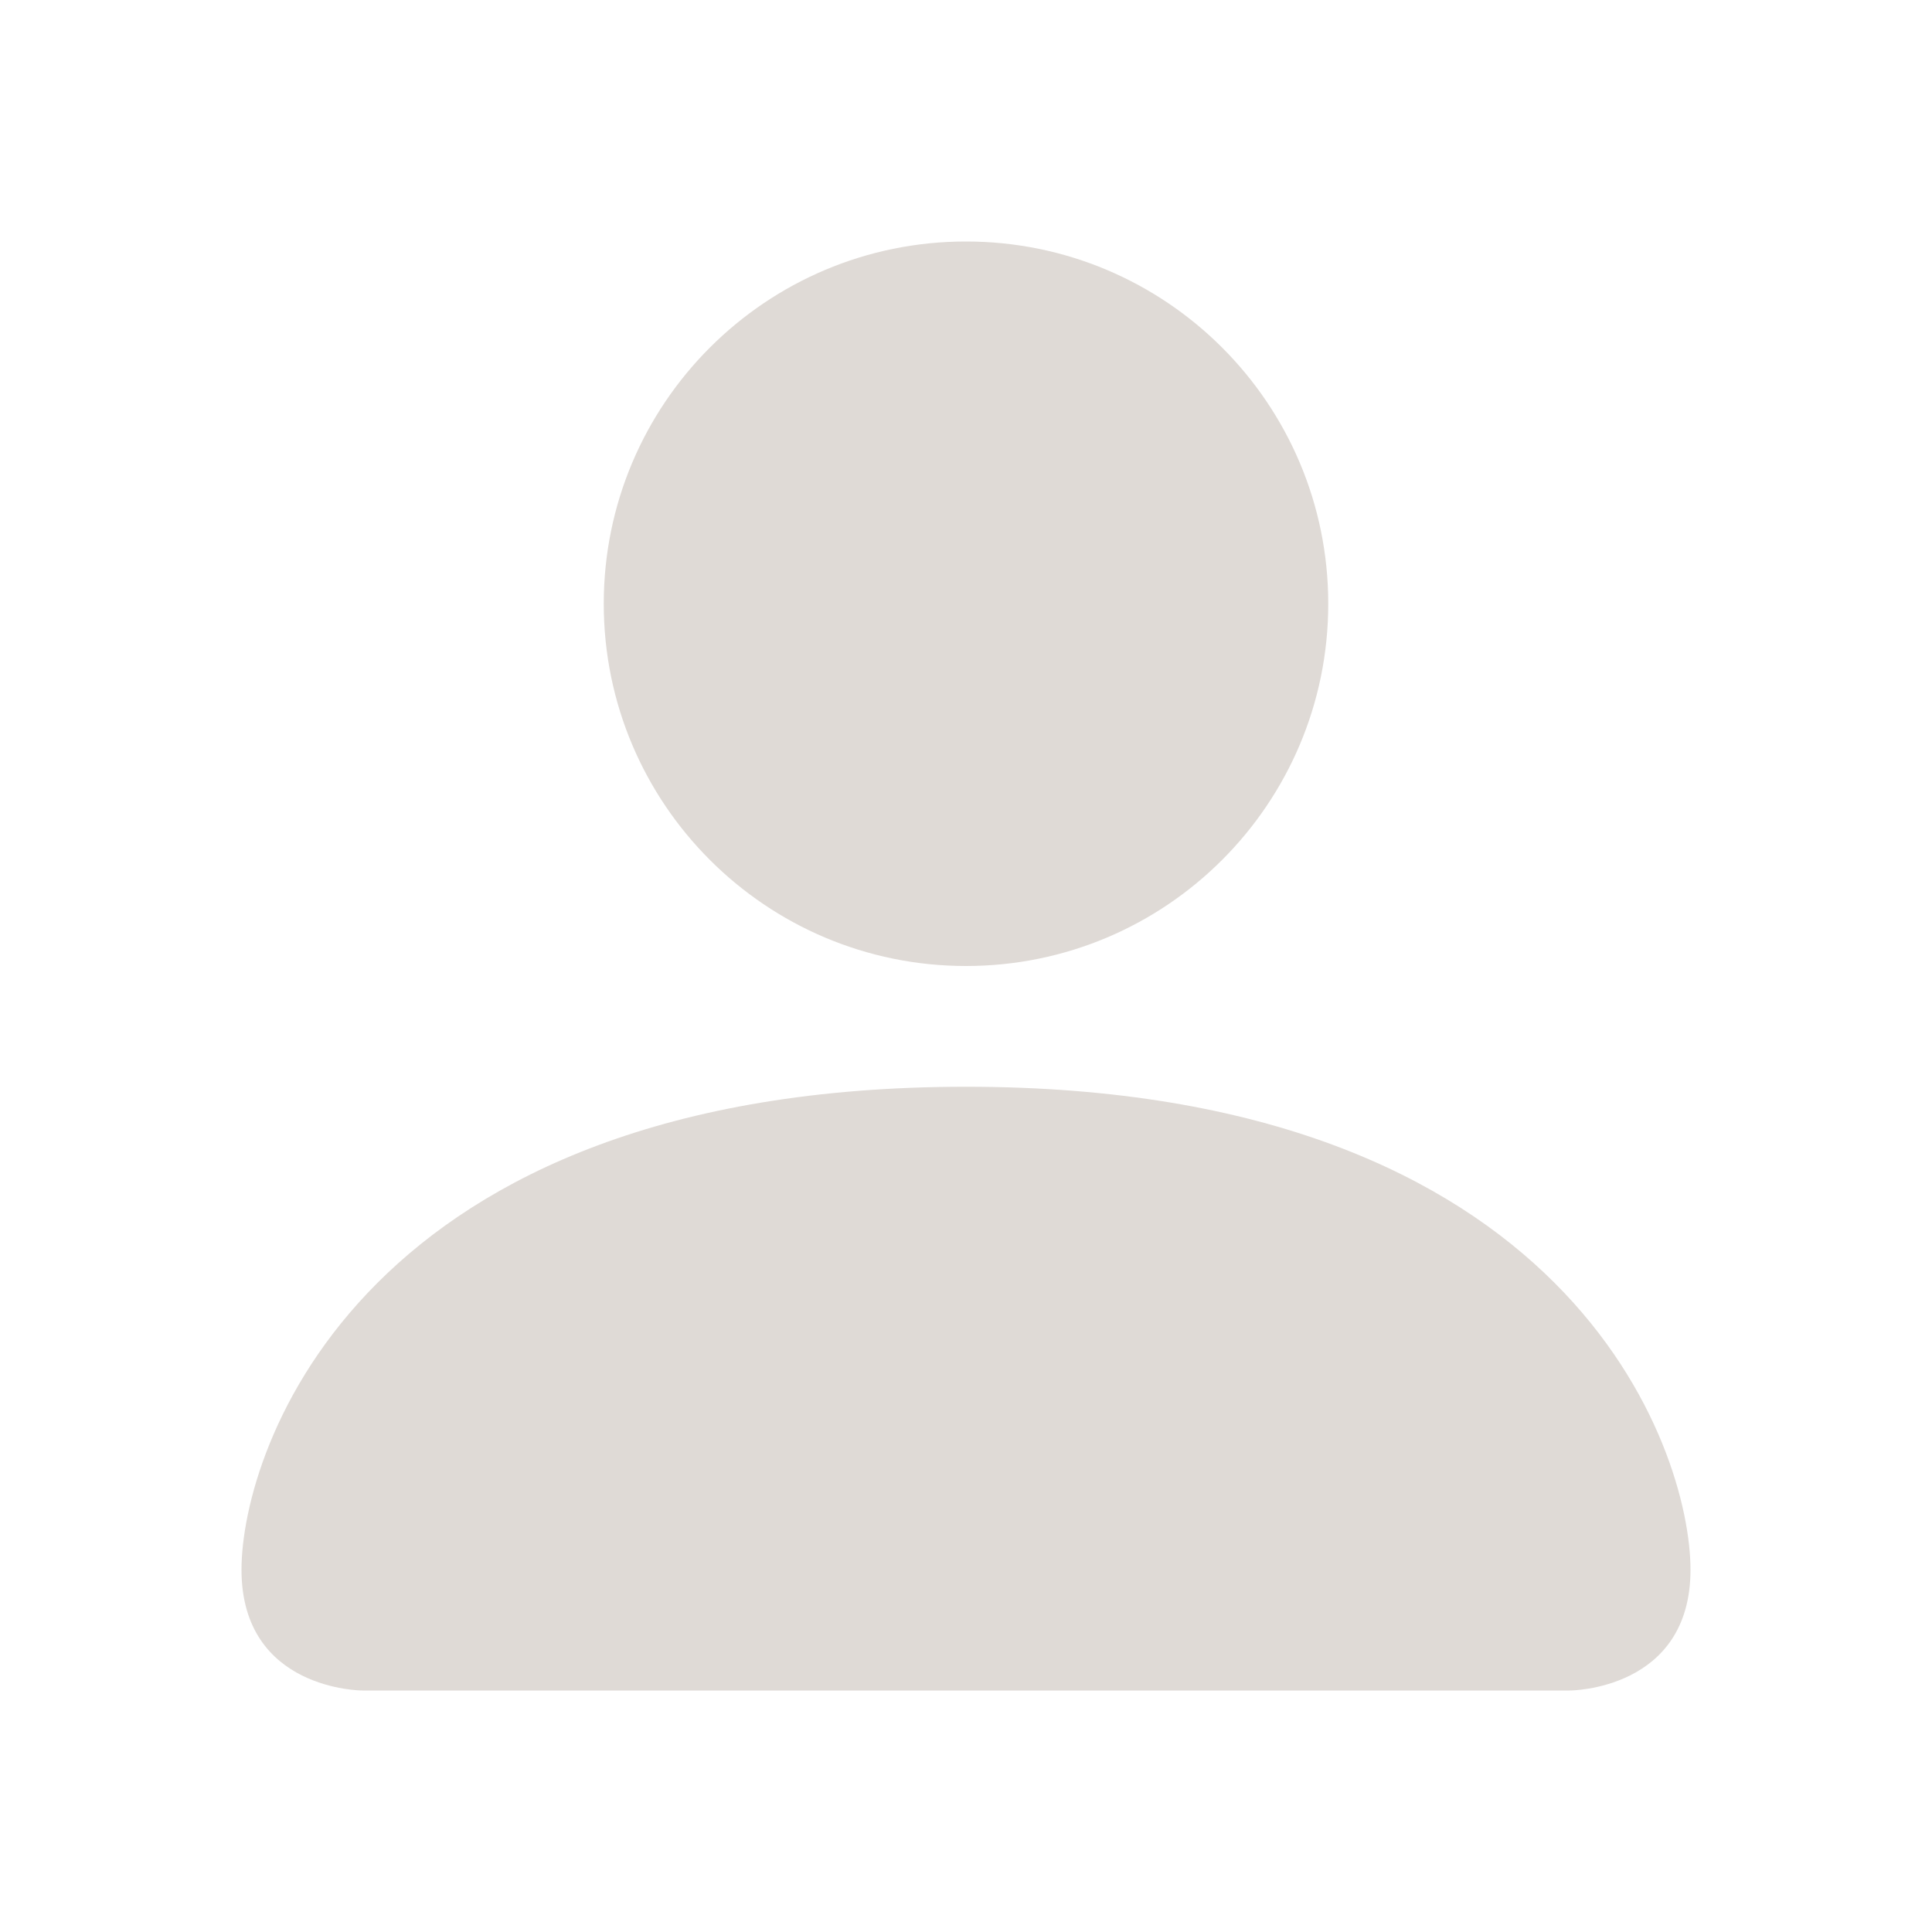
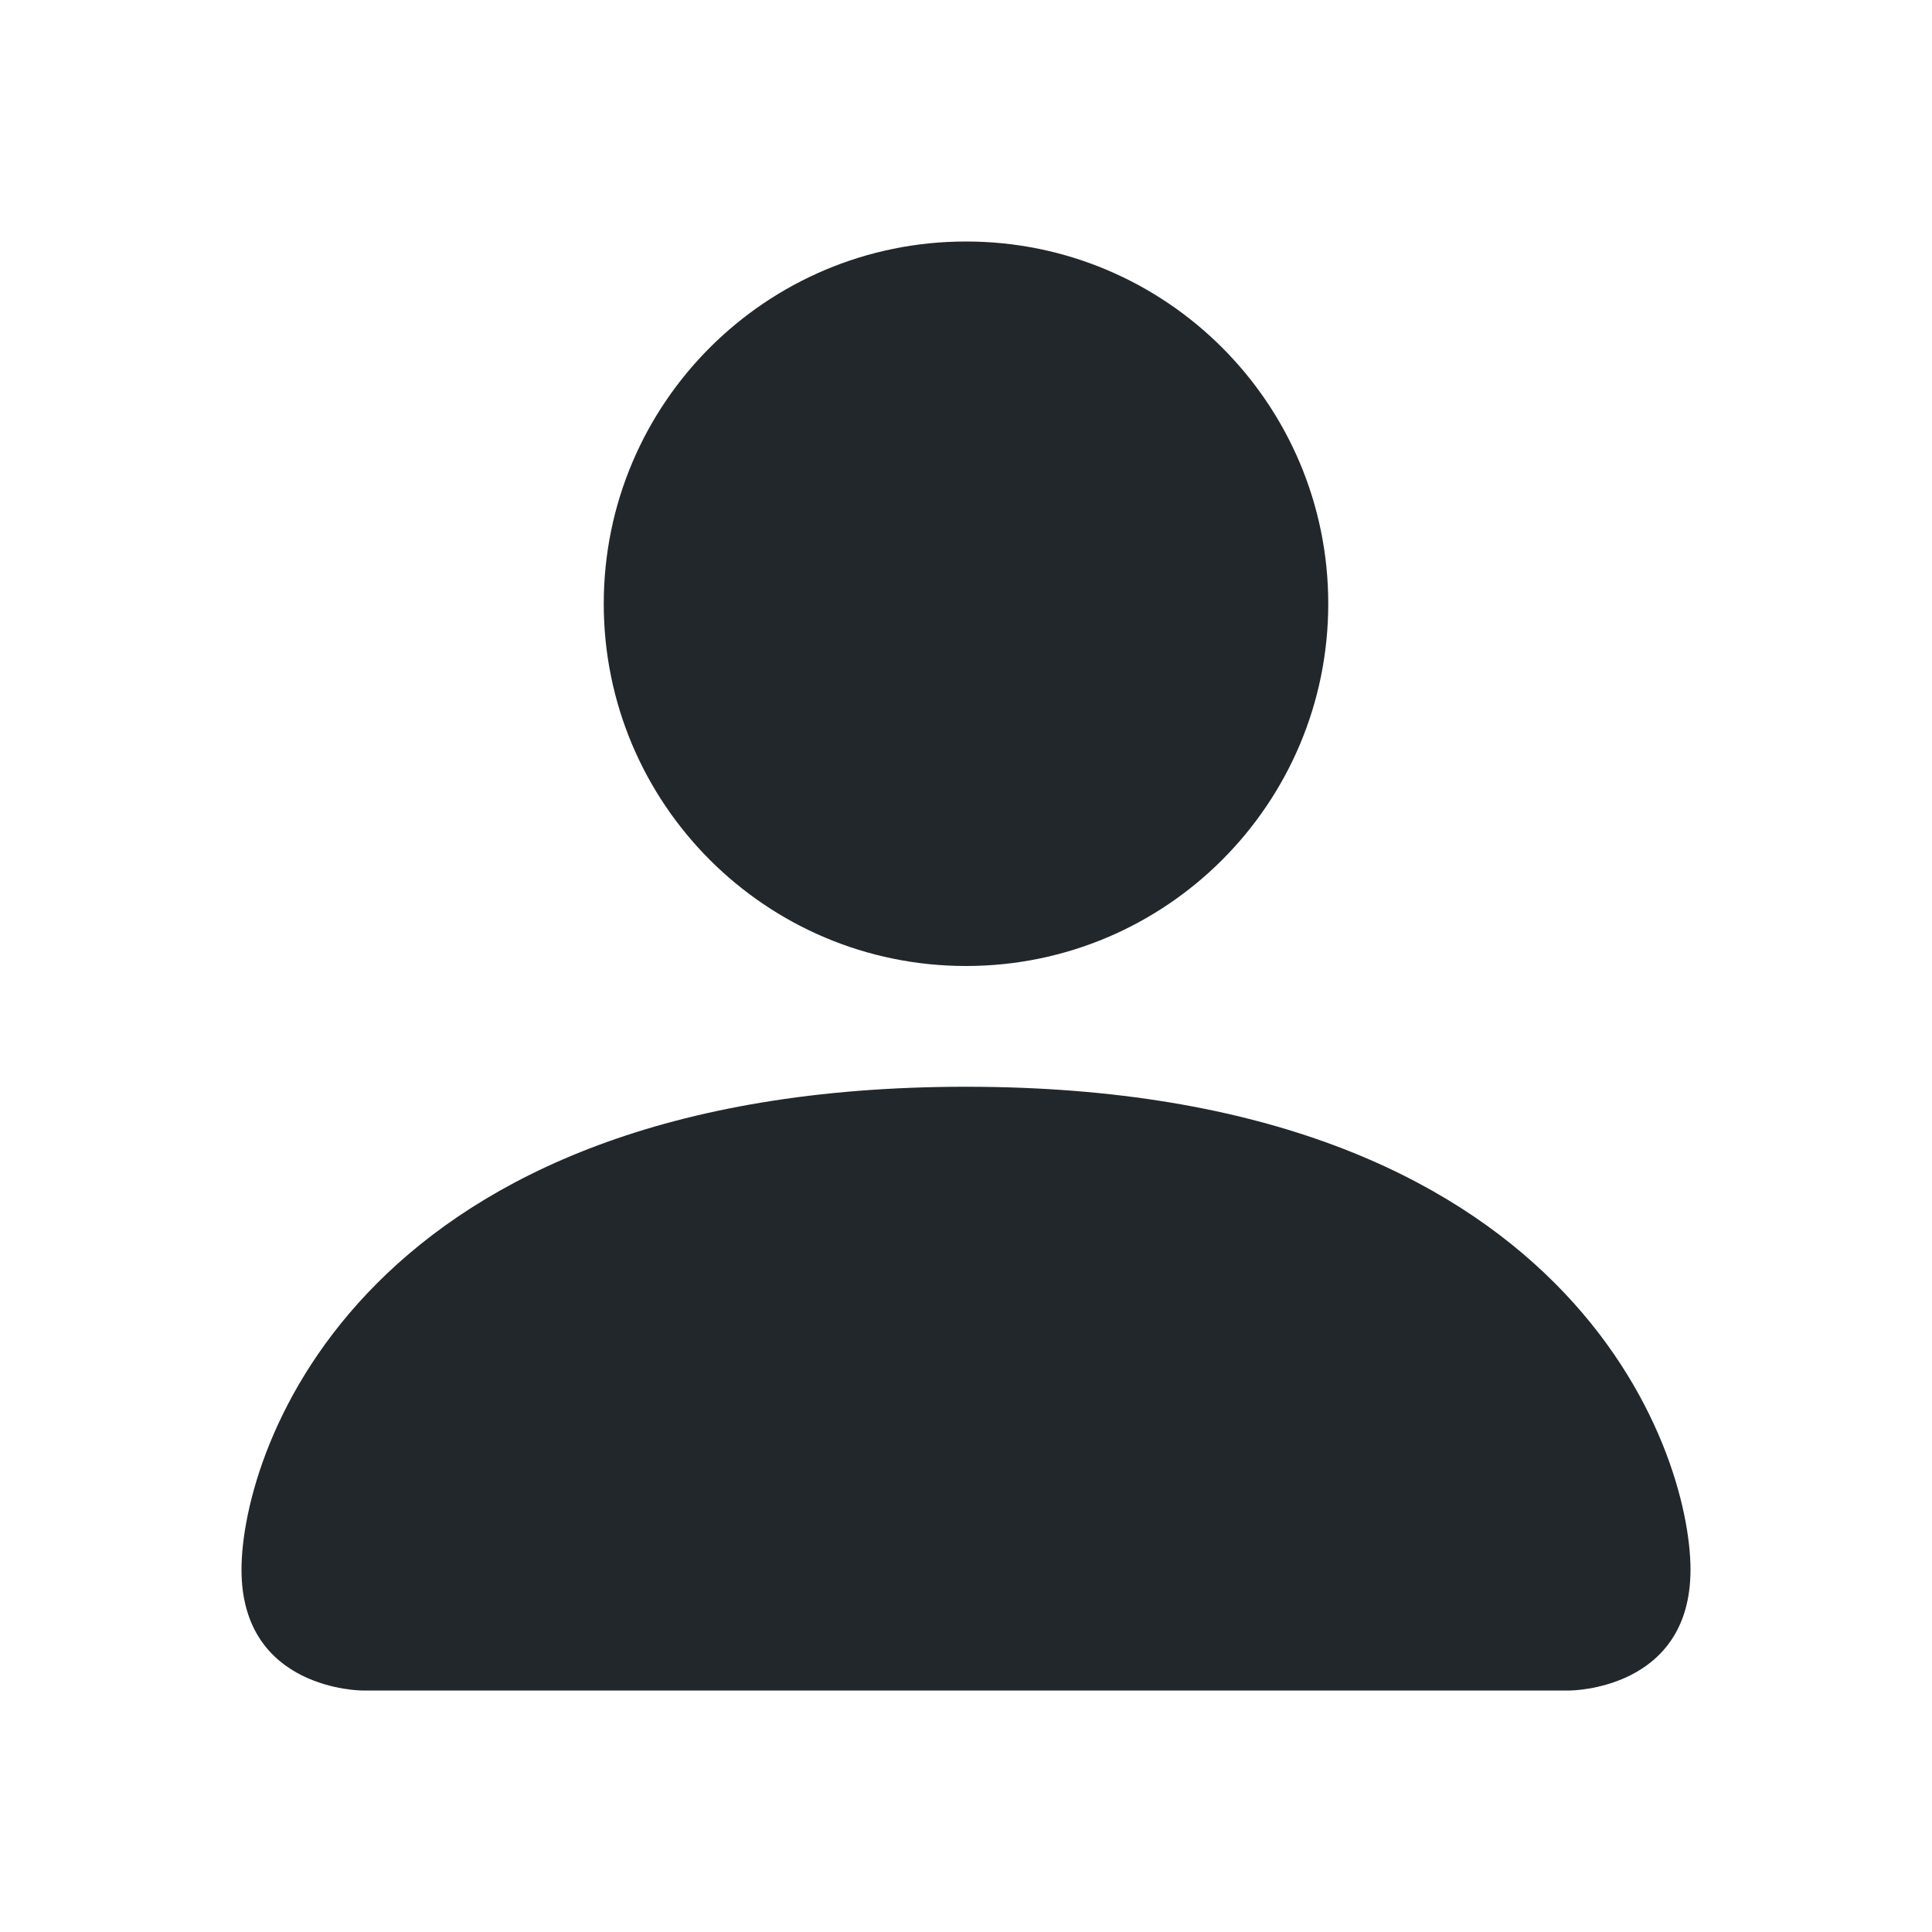
- <svg xmlns="http://www.w3.org/2000/svg" width="16" height="16" fill="#DFDAD6" class="bi bi-person-fill" viewBox="0 0 16 16">
+ <svg xmlns="http://www.w3.org/2000/svg" width="16" height="16" fill="#22272B" class="bi bi-person-fill" viewBox="0 0 16 16">
  <path d="M3 14s-1 0-1-1 1-4 6-4 6 3 6 4-1 1-1 1H3zm5-6a3 3 0 1 0 0-6 3 3 0 0 0 0 6z" />
</svg>
